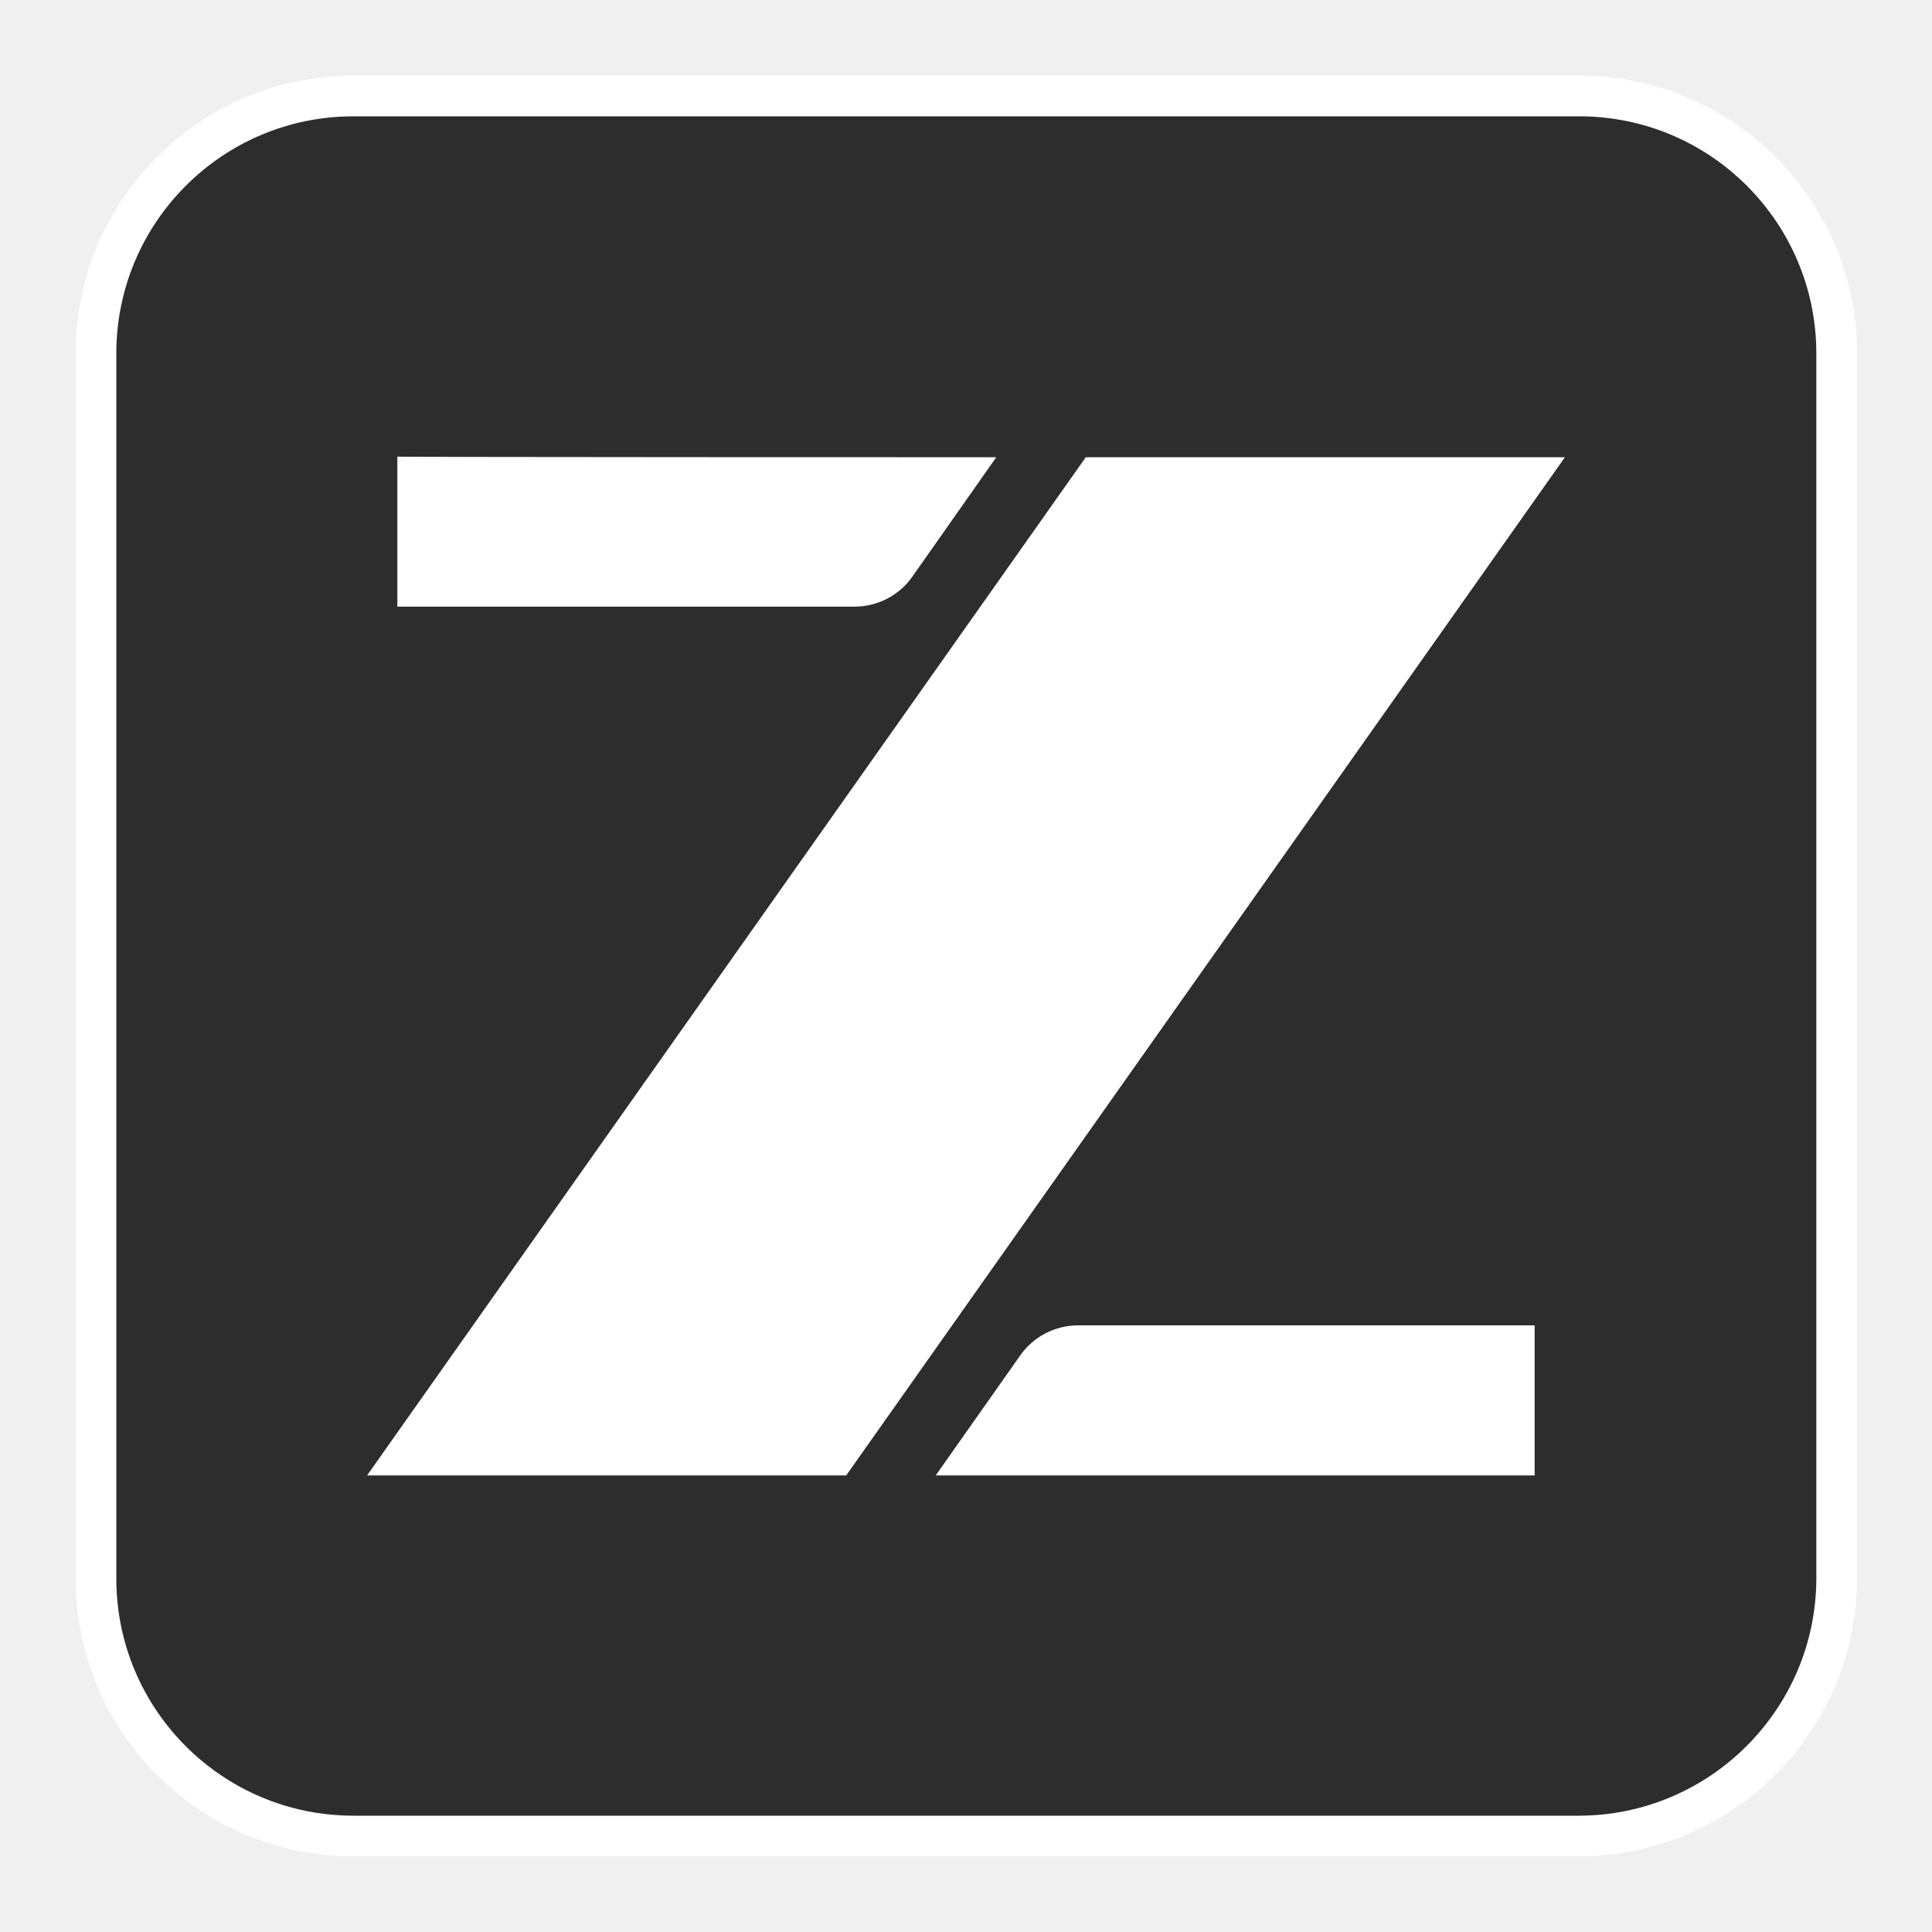
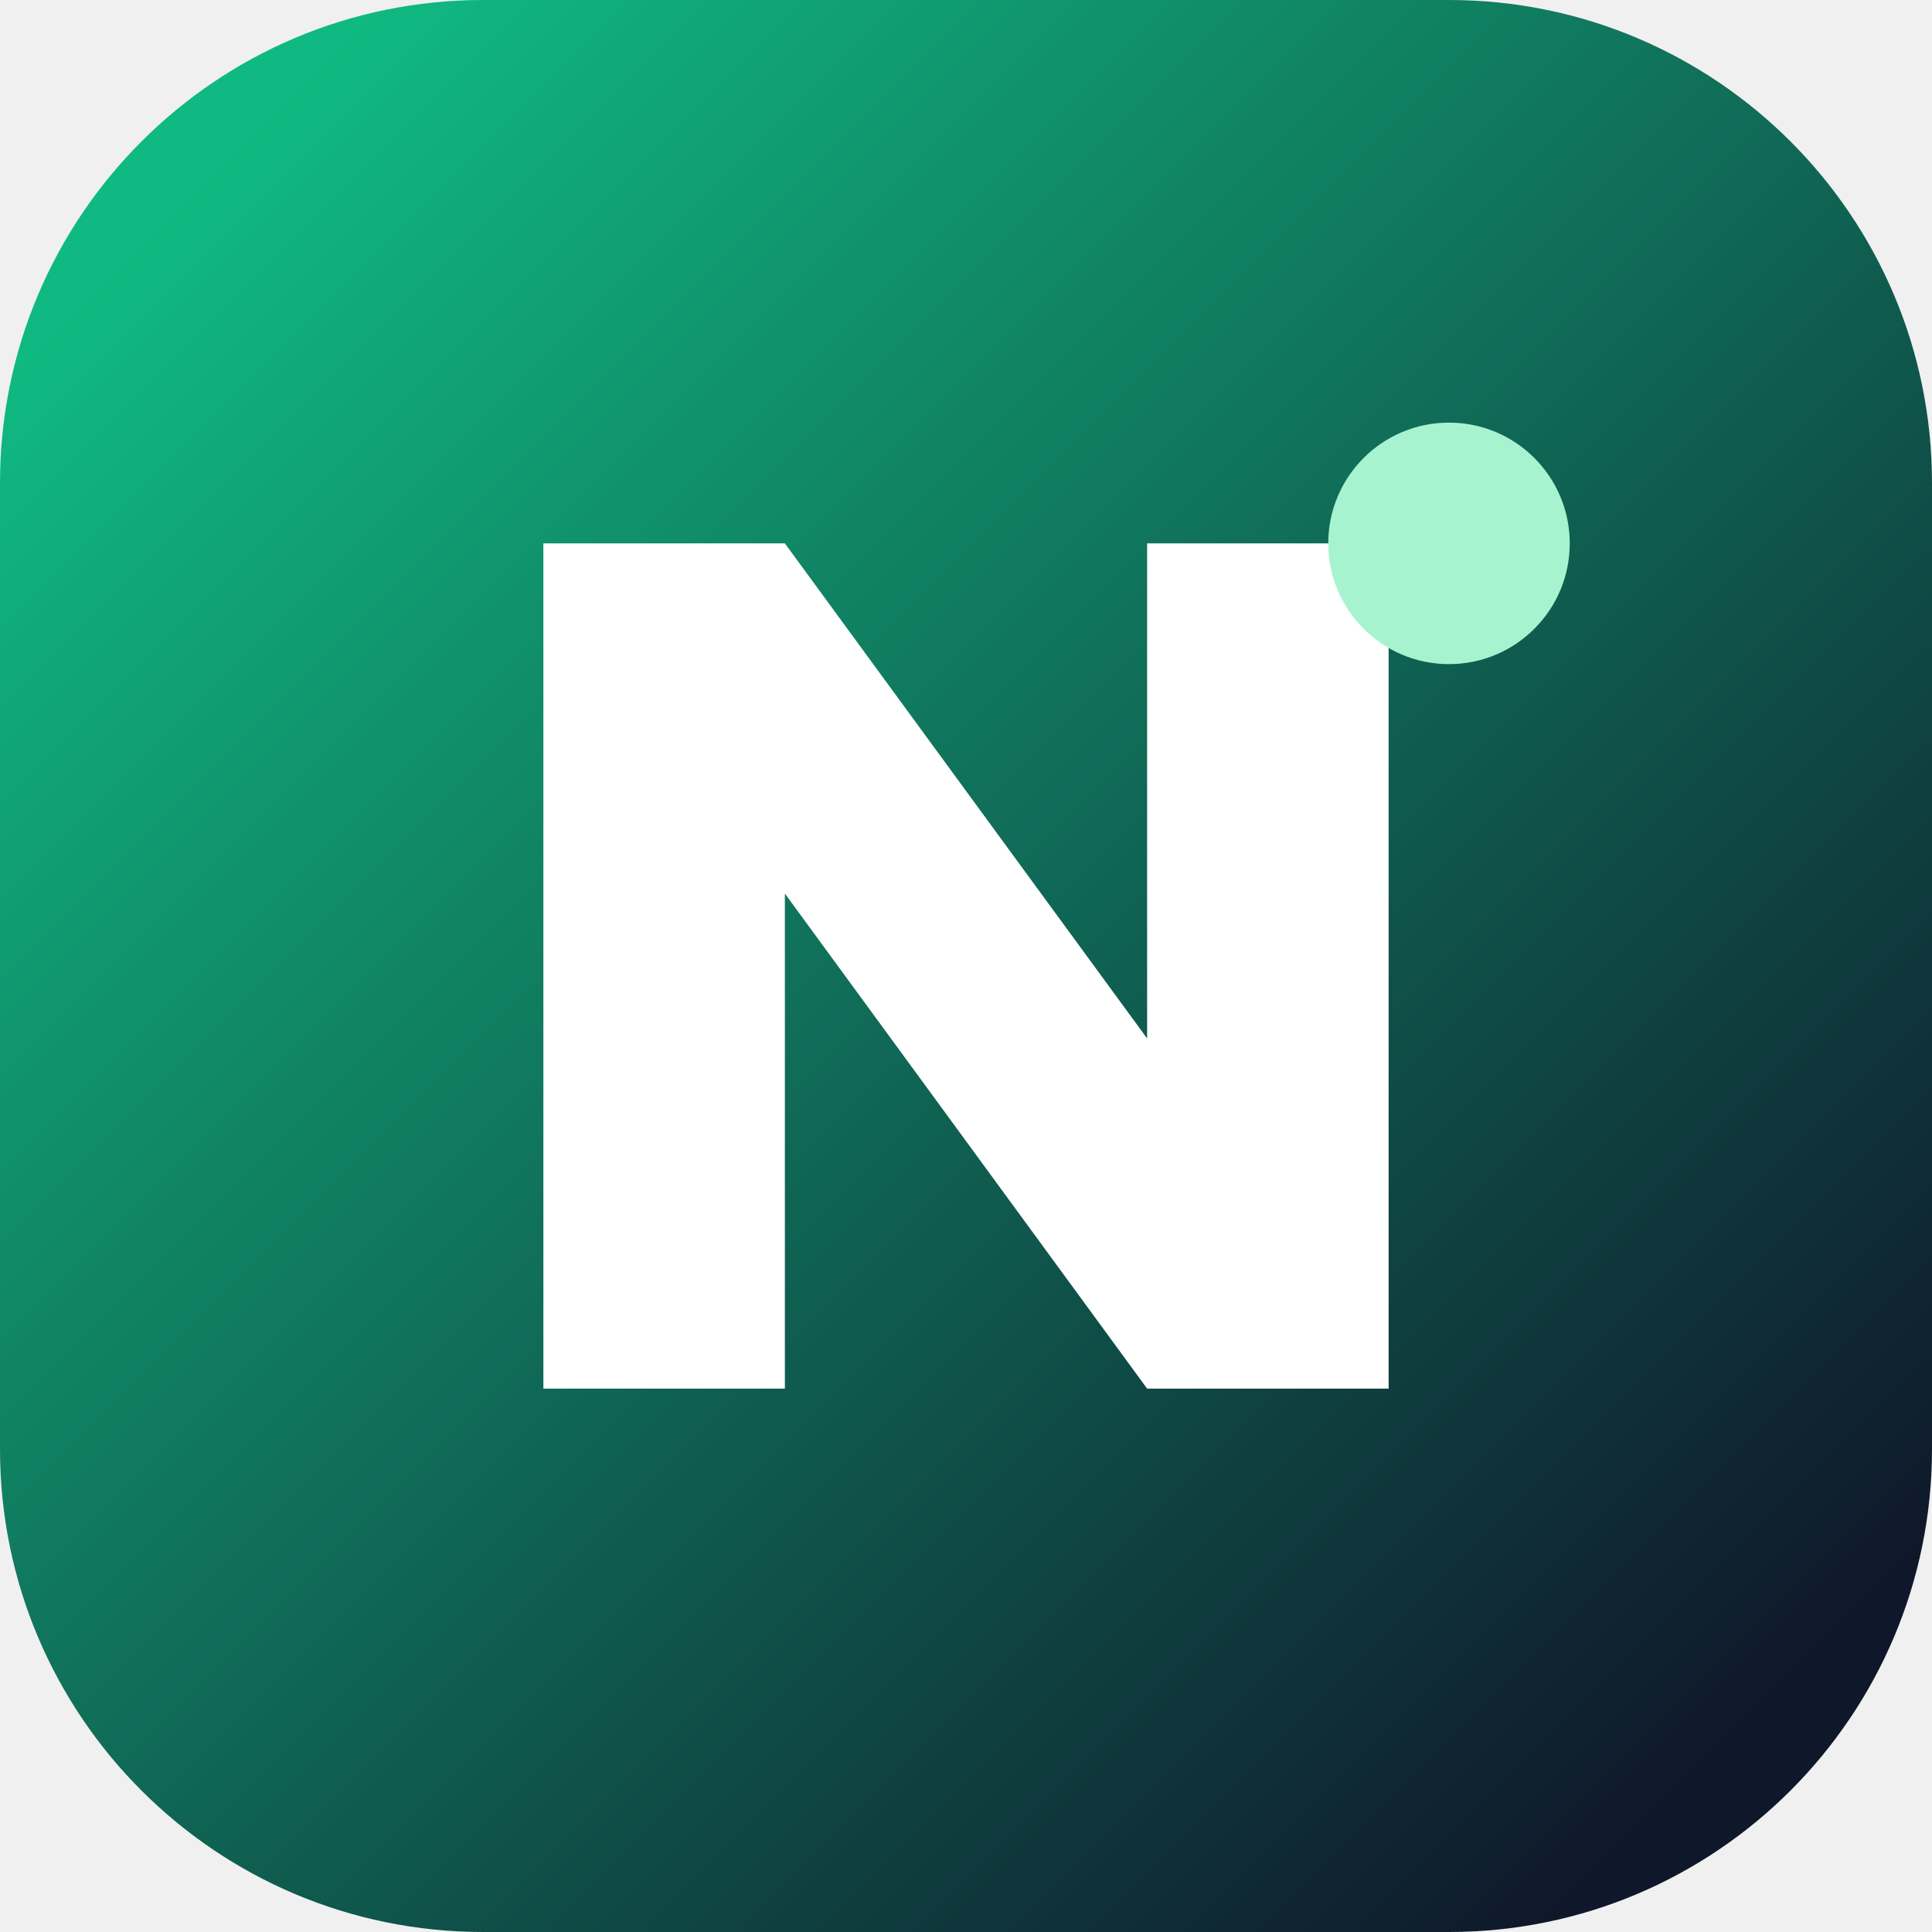
- <svg xmlns="http://www.w3.org/2000/svg" version="1.1" x="0px" y="0px" viewBox="0 0 30 30" style="enable-background:new 0 0 30 30;" xml:space="preserve">
+ <svg xmlns="http://www.w3.org/2000/svg" viewBox="0 0 64 64" role="img" aria-label="NexusShop logo">
  <defs>
-     <style type="text/css">
-     .st194{fill:#2D2D2D;stroke:#FFFFFF;stroke-width:0.632;stroke-miterlimit:10;}
-     .st23{fill:#FFFFFF;}
- 
-     .z-breathe {
-       animation: breathe 2.5s ease-in-out infinite;
-     }
- 
-     @keyframes breathe {
-       0%, 100% { opacity: 0.7; }
-       50% { opacity: 1; }
-     }
-   </style>
+     <linearGradient id="nexusshop-gradient" x1="10%" y1="10%" x2="90%" y2="90%">
+       <stop offset="0%" stop-color="#10b981" />
+       <stop offset="100%" stop-color="#0f172a" />
+     </linearGradient>
  </defs>
-   <g>
-     <path class="st194" d="M24.51,28.51H5.49c-2.21,0-4-1.79-4-4V5.49c0-2.21,1.79-4,4-4h19.03c2.21,0,4,1.79,4,4v19.03     C28.51,26.72,26.72,28.51,24.51,28.51z" />
-     <g class="z-breathe">
-       <path class="st23" d="M15.47,7.1l-1.3,1.85c-0.2,0.29-0.54,0.47-0.9,0.47h-7.1V7.09C6.16,7.1,15.47,7.1,15.47,7.1z" />
-       <polygon class="st23" points="24.3,7.1 13.14,22.91 5.7,22.91 16.86,7.1" />
-       <path class="st23" d="M14.53,22.91l1.31-1.86c0.2-0.29,0.54-0.47,0.9-0.47h7.09v2.33H14.53z" />
-     </g>
-   </g>
+   <rect width="64" height="64" rx="16" fill="url(#nexusshop-gradient)" />
+   <path d="M18 46V18h8l12 16.4V18h8v28h-8L26 29.6V46z" fill="#ffffff" />
+   <circle cx="48" cy="18" r="4" fill="#a7f3d0" />
</svg>
